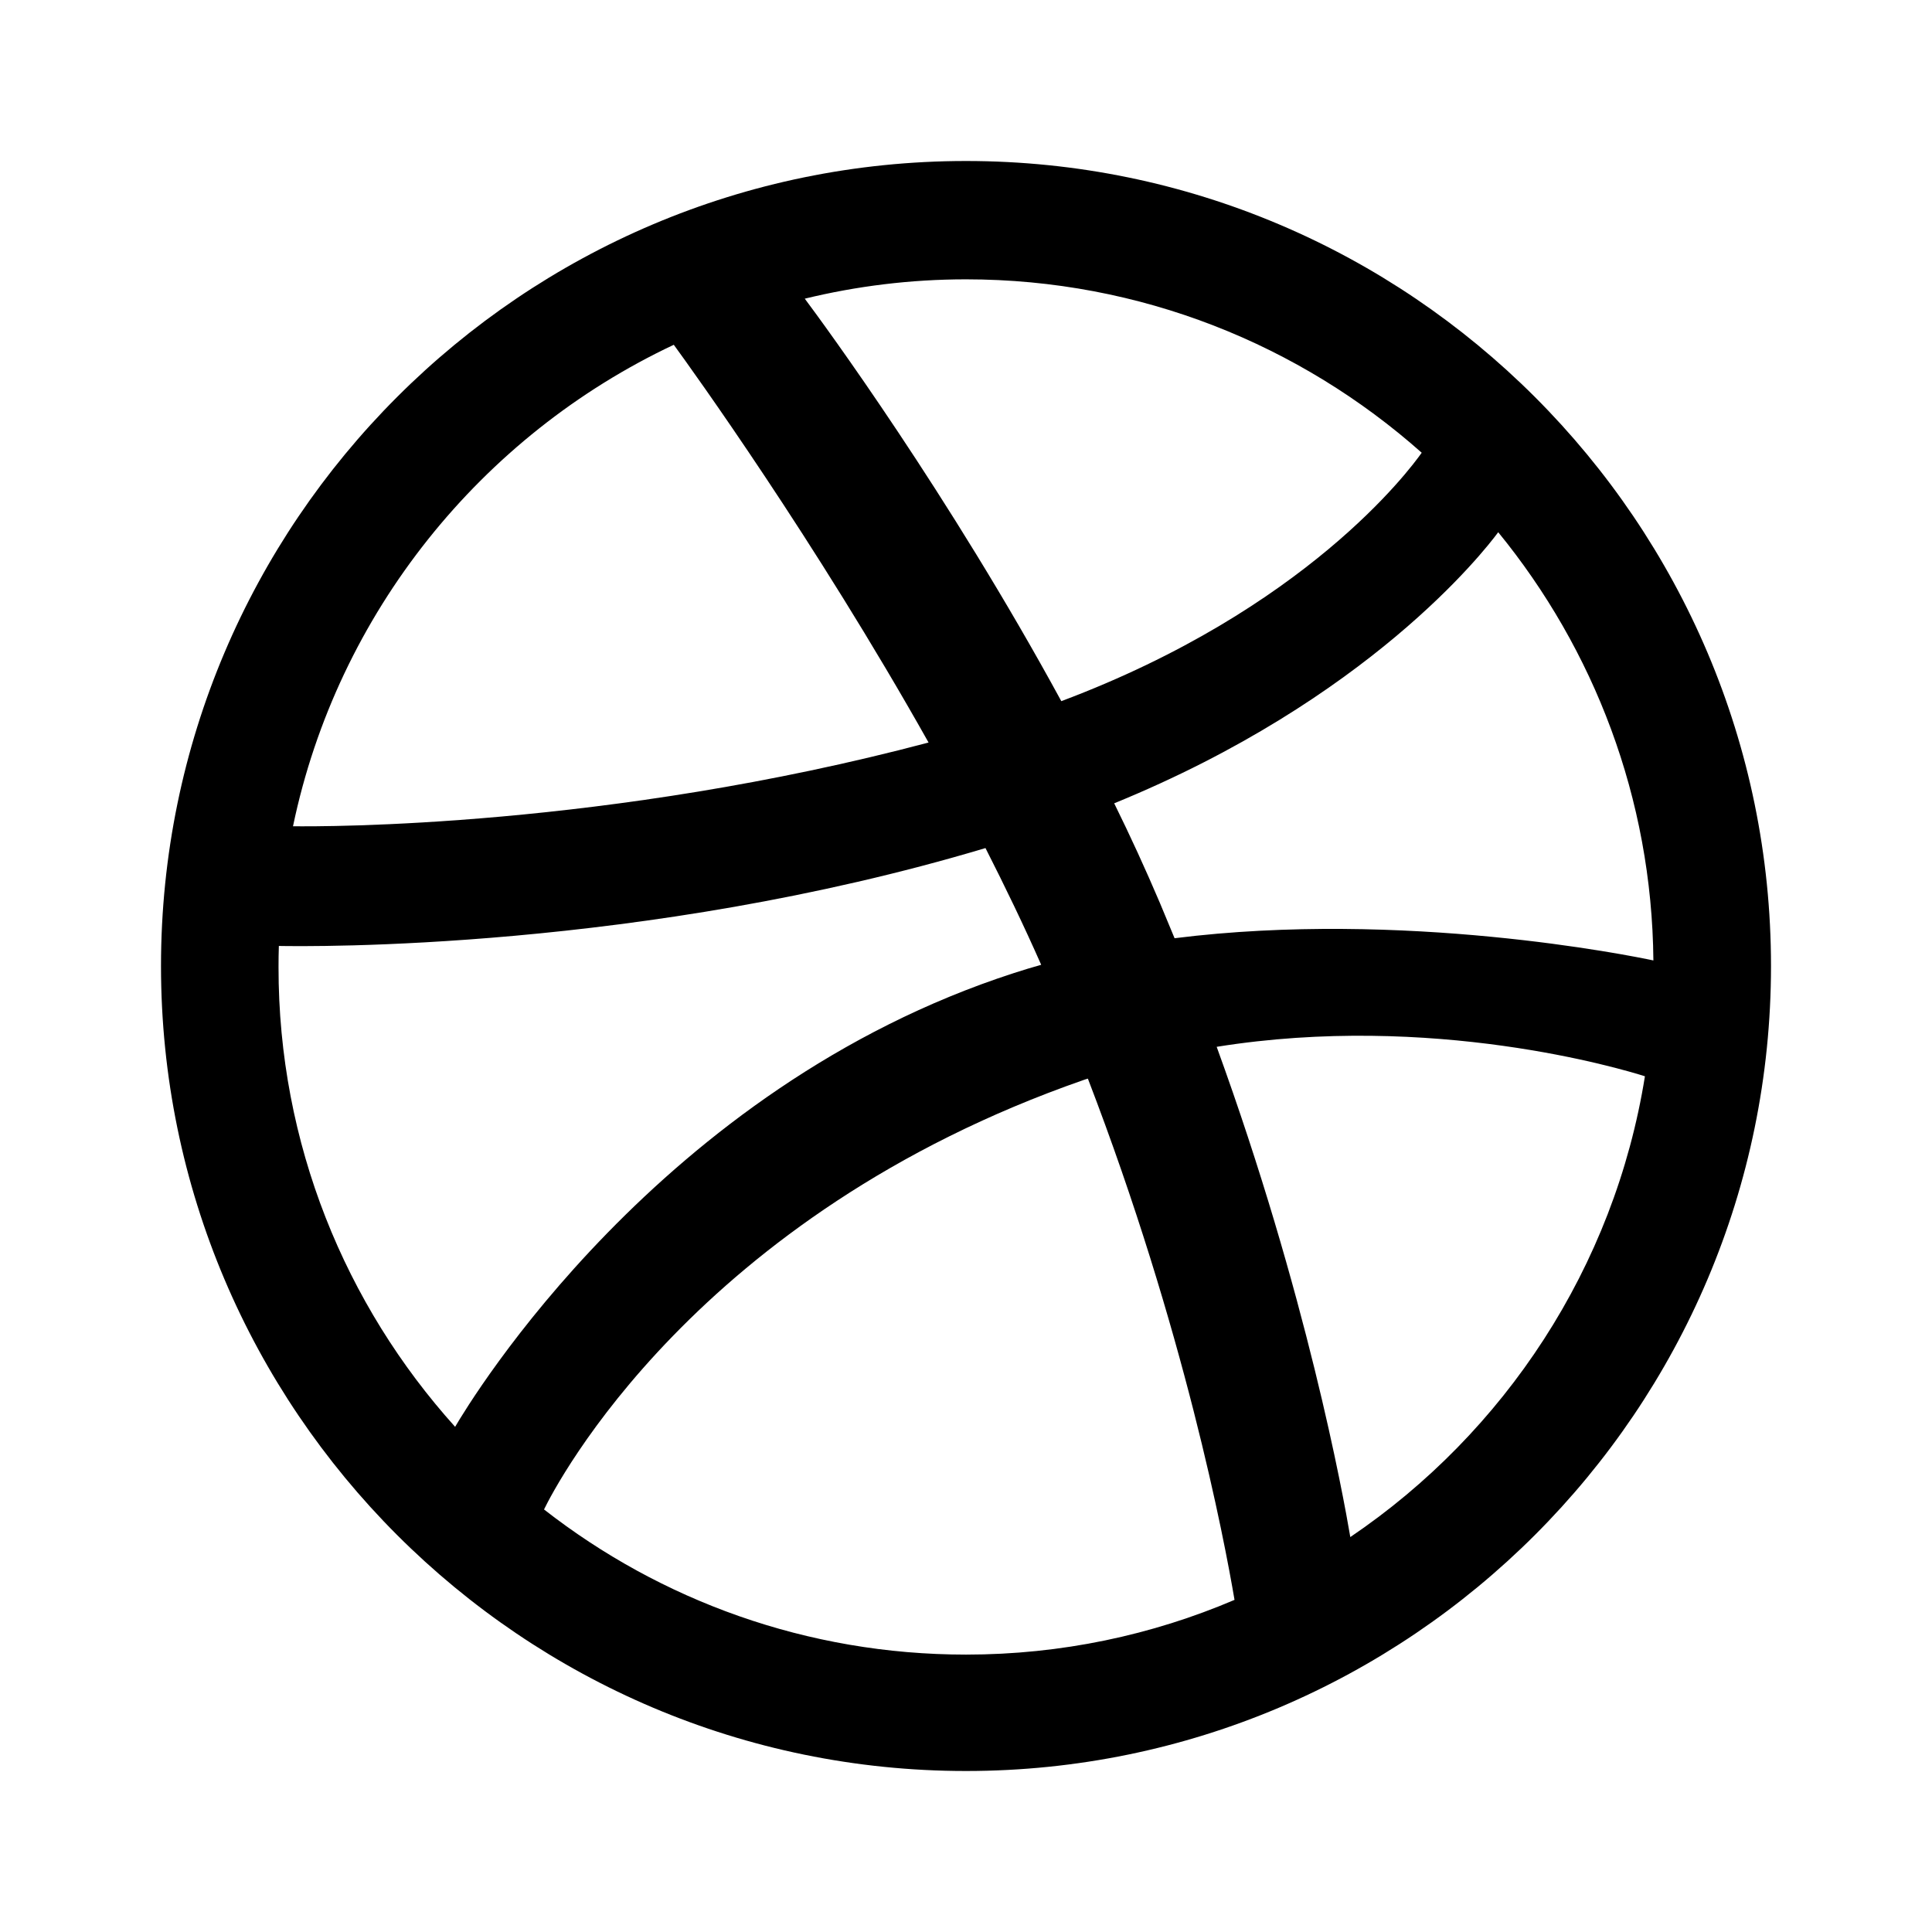
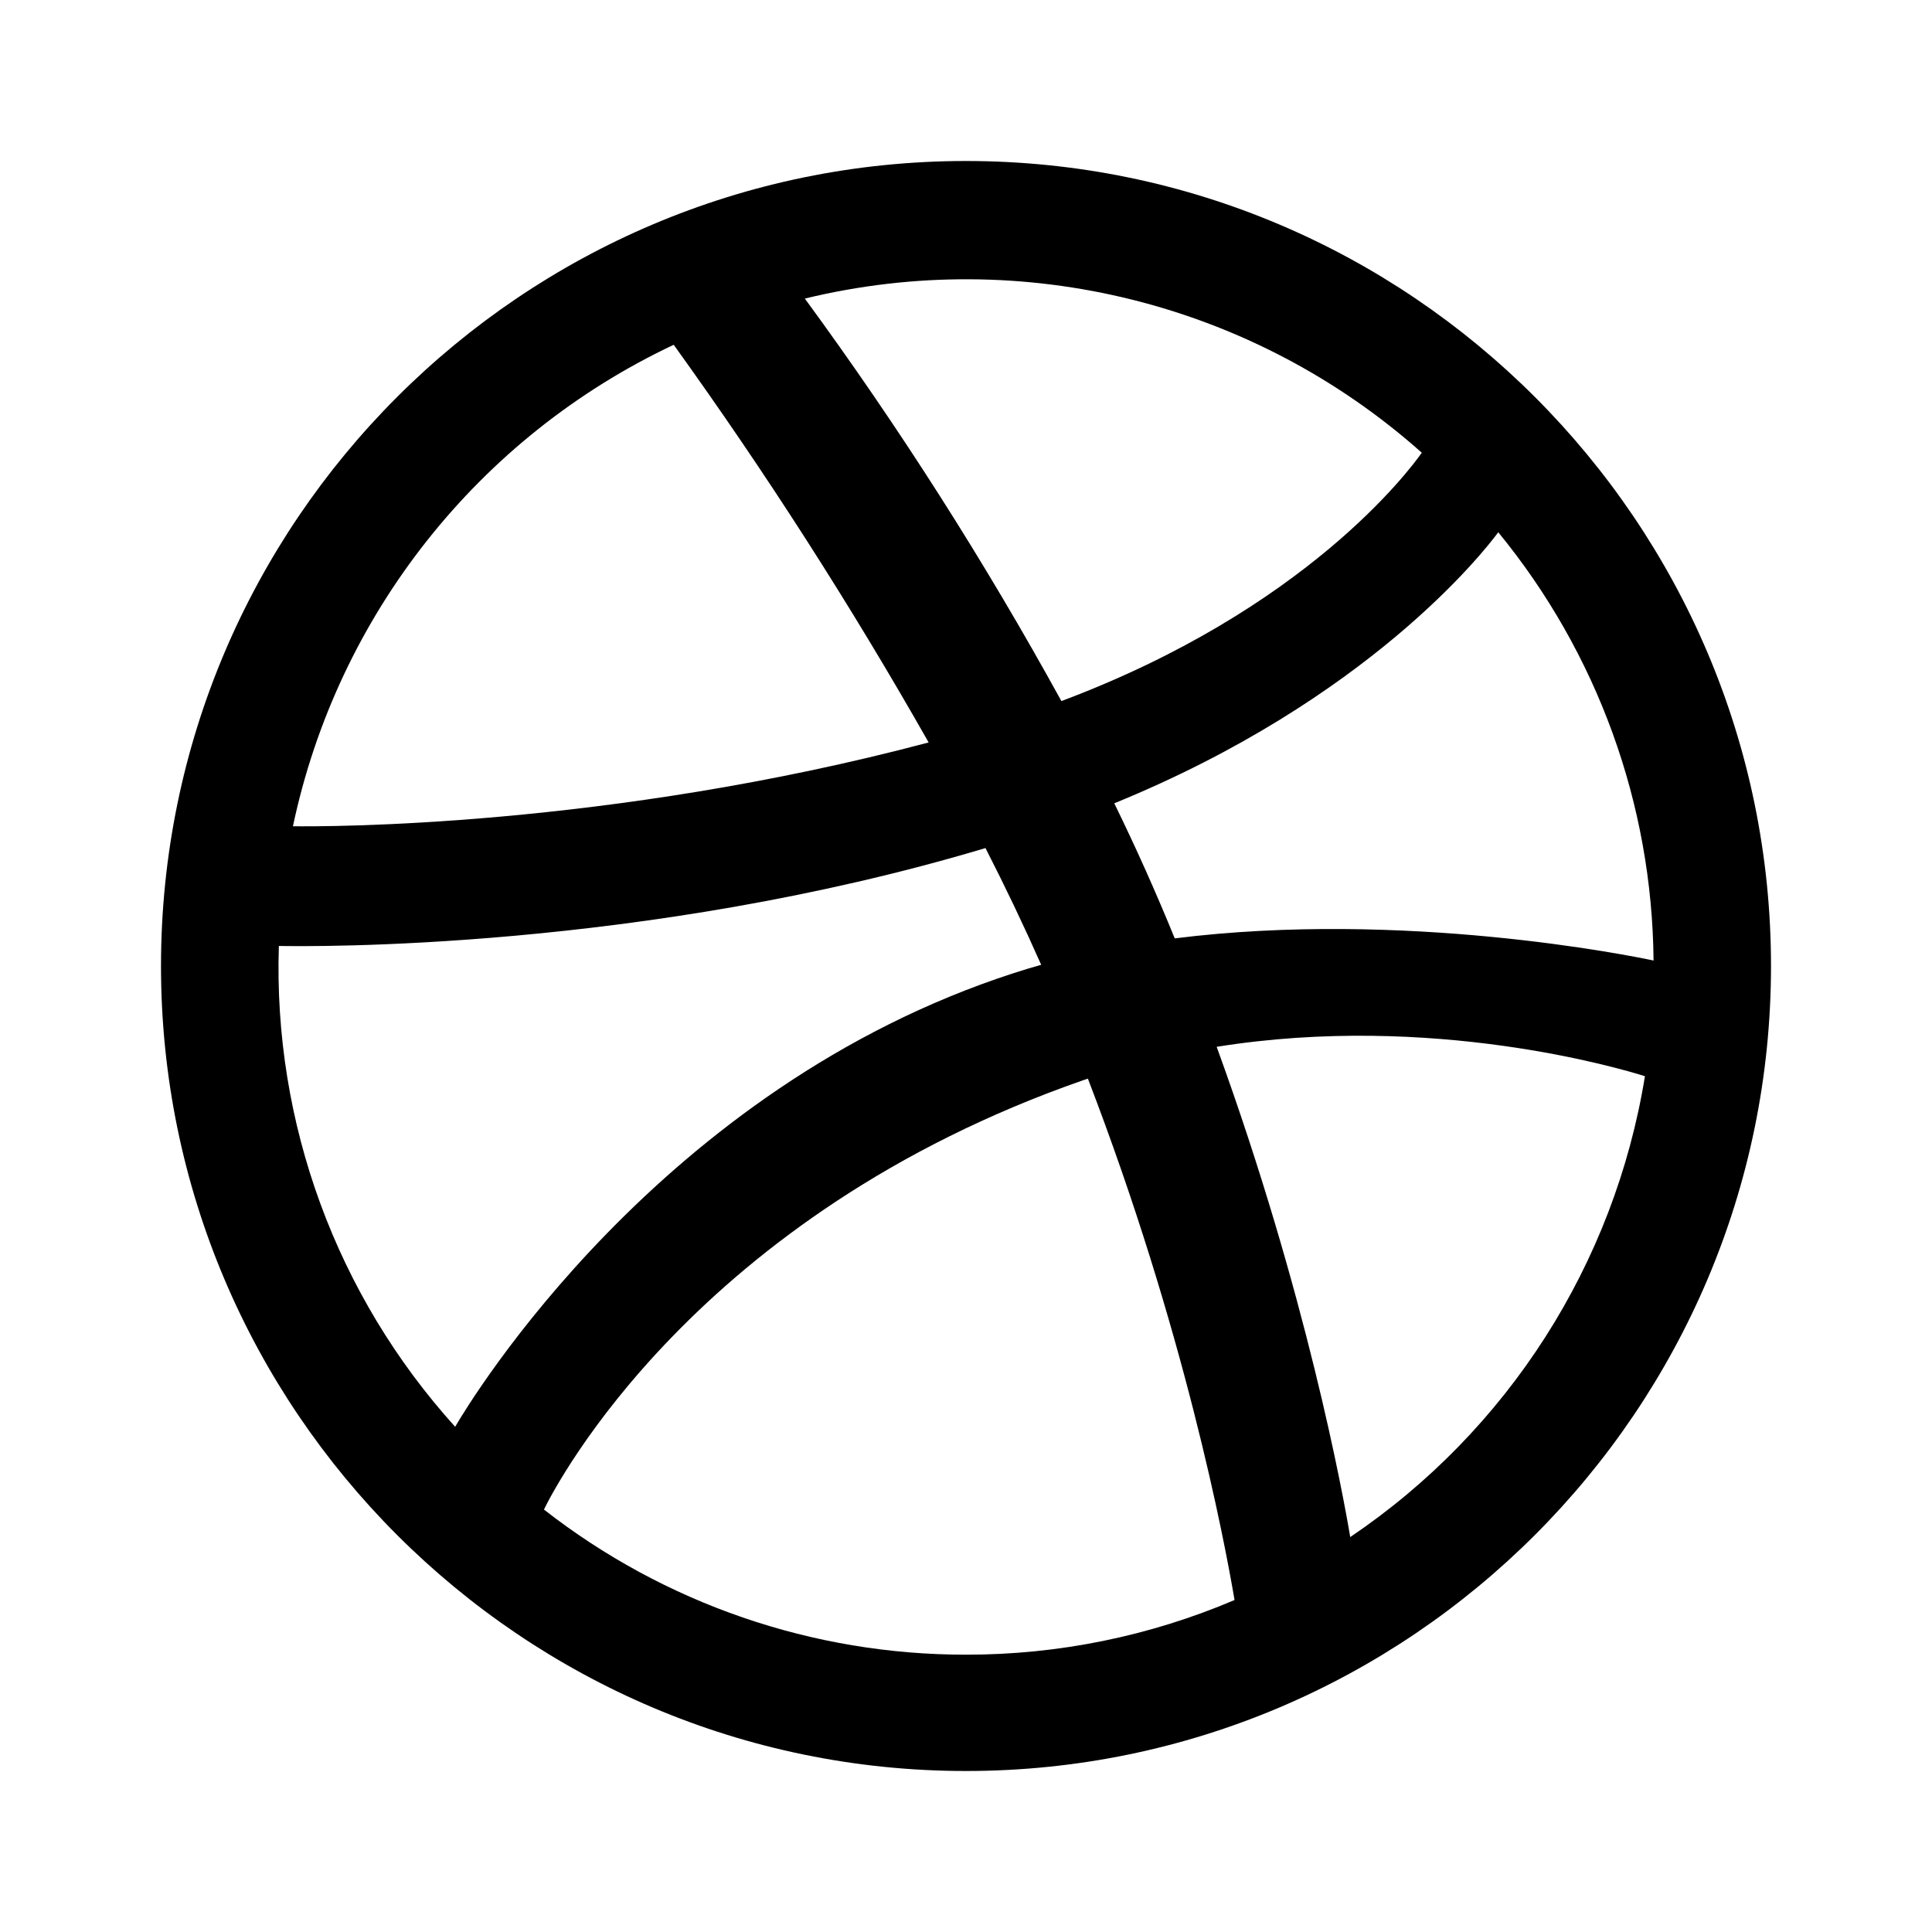
<svg xmlns="http://www.w3.org/2000/svg" viewBox="0 0 24 24">
  <g>
-     <path d="M12 22C6.486 22 2 17.514 2 12S6.486 2 12 2s10 4.486 10 10-4.486 10-10 10zm8.434-8.63c-.292-.093-2.644-.795-5.32-.366 1.117 3.07 1.572 5.57 1.66 6.09 1.915-1.296 3.28-3.35 3.66-5.725zm-5.098 6.506c-.127-.75-.623-3.36-1.822-6.477-.02.005-.038.012-.056.018-4.818 1.68-6.547 5.02-6.7 5.334 1.447 1.13 3.267 1.803 5.242 1.803 1.183 0 2.31-.242 3.336-.68zm-9.682-2.152c.193-.33 2.538-4.213 6.943-5.637.11-.036.224-.07.337-.102-.214-.485-.448-.97-.692-1.45-4.266 1.277-8.405 1.223-8.778 1.216-.003.088-.004.175-.004.262-.002 2.195.83 4.198 2.194 5.712zm-2.015-7.46c.38.005 3.9.02 7.896-1.04C10.12 6.706 8.594 4.59 8.37 4.283c-2.39 1.126-4.177 3.33-4.73 5.98zM9.997 3.71c.236.315 1.787 2.428 3.187 5 3.037-1.14 4.323-2.868 4.477-3.086C16.154 4.286 14.17 3.47 12 3.47c-.69 0-1.36.084-2.002.24zm8.614 2.902c-.18.243-1.612 2.078-4.77 3.367.2.406.39.82.567 1.236l.183.44c2.842-.356 5.666.216 5.948.276-.018-2.016-.74-3.867-1.928-5.32z" />
+     <path d="M12 22C6.486 22 2 17.514 2 12S6.486 2 12 2s10 4.486 10 10-4.486 10-10 10zm8.434-8.631c-.292-.092-2.644-.794-5.32-.365 1.117 3.07 1.572 5.57 1.659 6.09a8.56 8.56 0 003.661-5.725zm-5.098 6.507c-.127-.749-.623-3.361-1.822-6.477l-.056.019c-4.818 1.679-6.547 5.02-6.701 5.334A8.5 8.5 0 0012 20.555a8.488 8.488 0 003.336-.679zm-9.682-2.152c.193-.331 2.538-4.213 6.943-5.637.111-.036.224-.07.337-.102a29.017 29.017 0 00-.692-1.45c-4.266 1.277-8.405 1.223-8.778 1.216a8.497 8.497 0 002.19 5.973zm-2.015-7.46c.382.005 3.901.02 7.897-1.041a54.477 54.477 0 00-3.167-4.94 8.572 8.572 0 00-4.73 5.981zm6.359-6.555a45.7 45.7 0 013.187 5c3.037-1.138 4.323-2.867 4.477-3.085a8.508 8.508 0 00-7.664-1.915zm8.614 2.903c-.18.243-1.612 2.078-4.77 3.367a27.028 27.028 0 01.751 1.678c2.842-.357 5.666.215 5.948.275a8.503 8.503 0 00-1.929-5.32z" />
  </g>
</svg>
